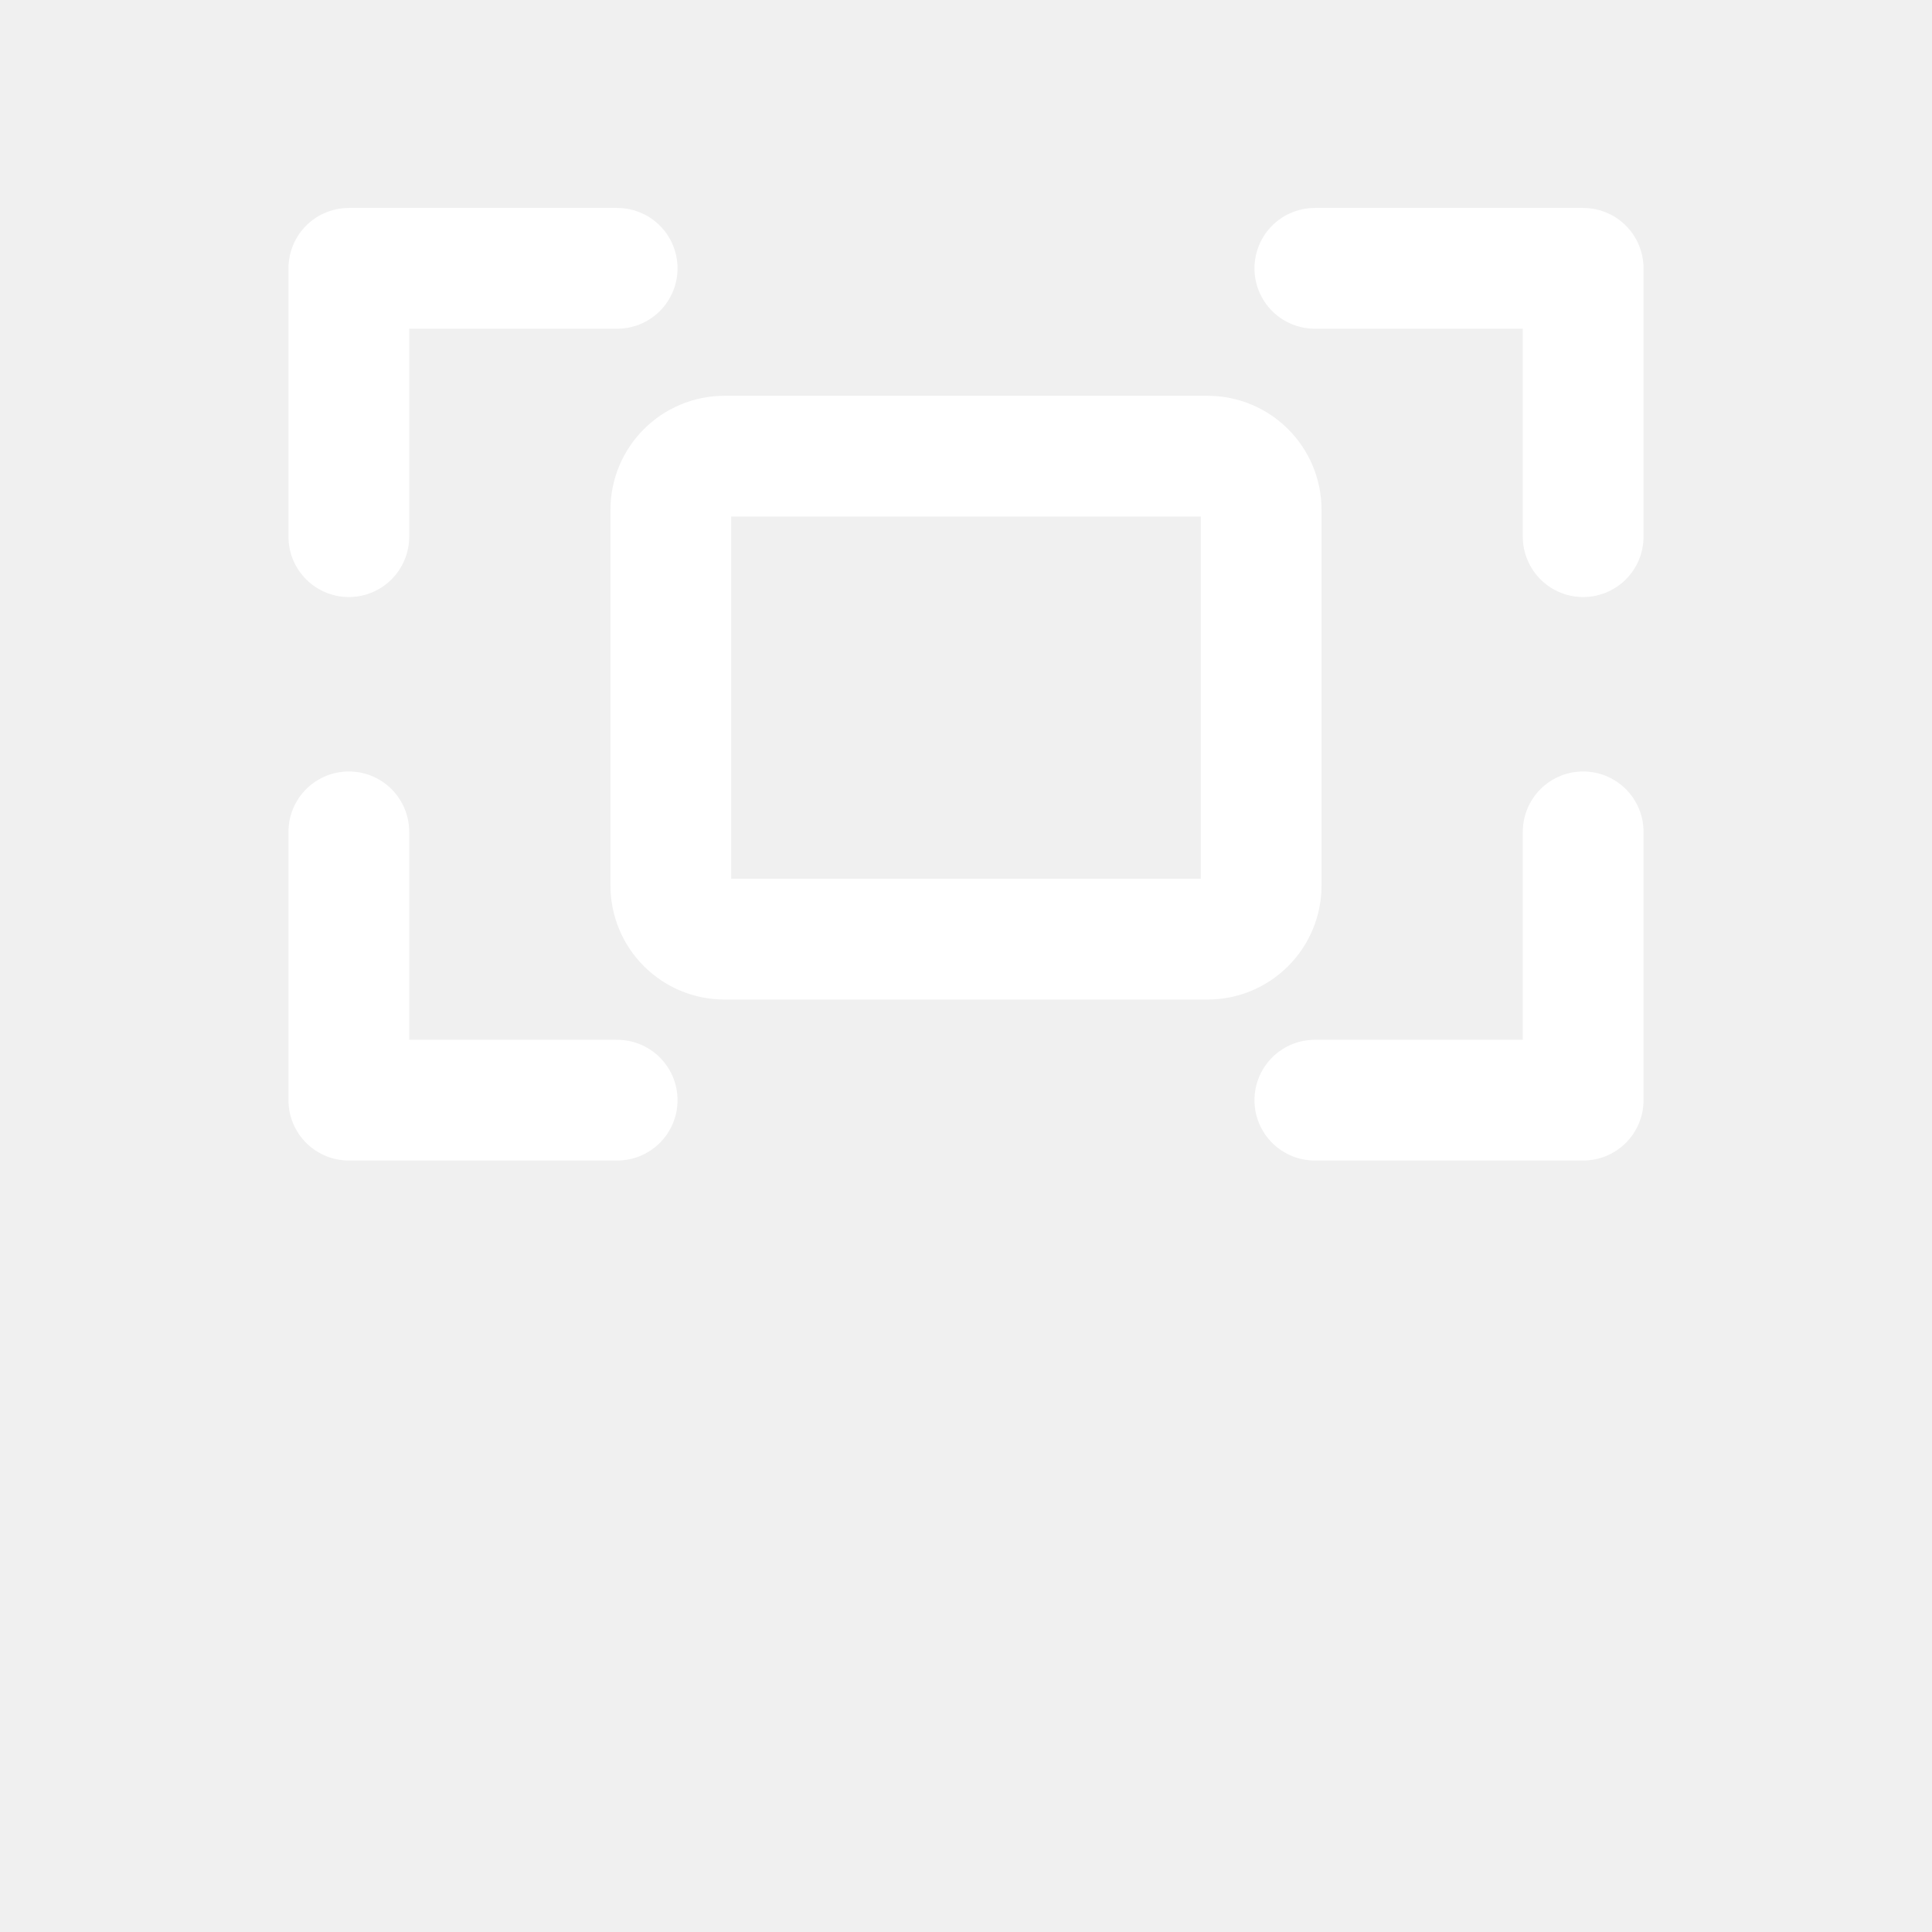
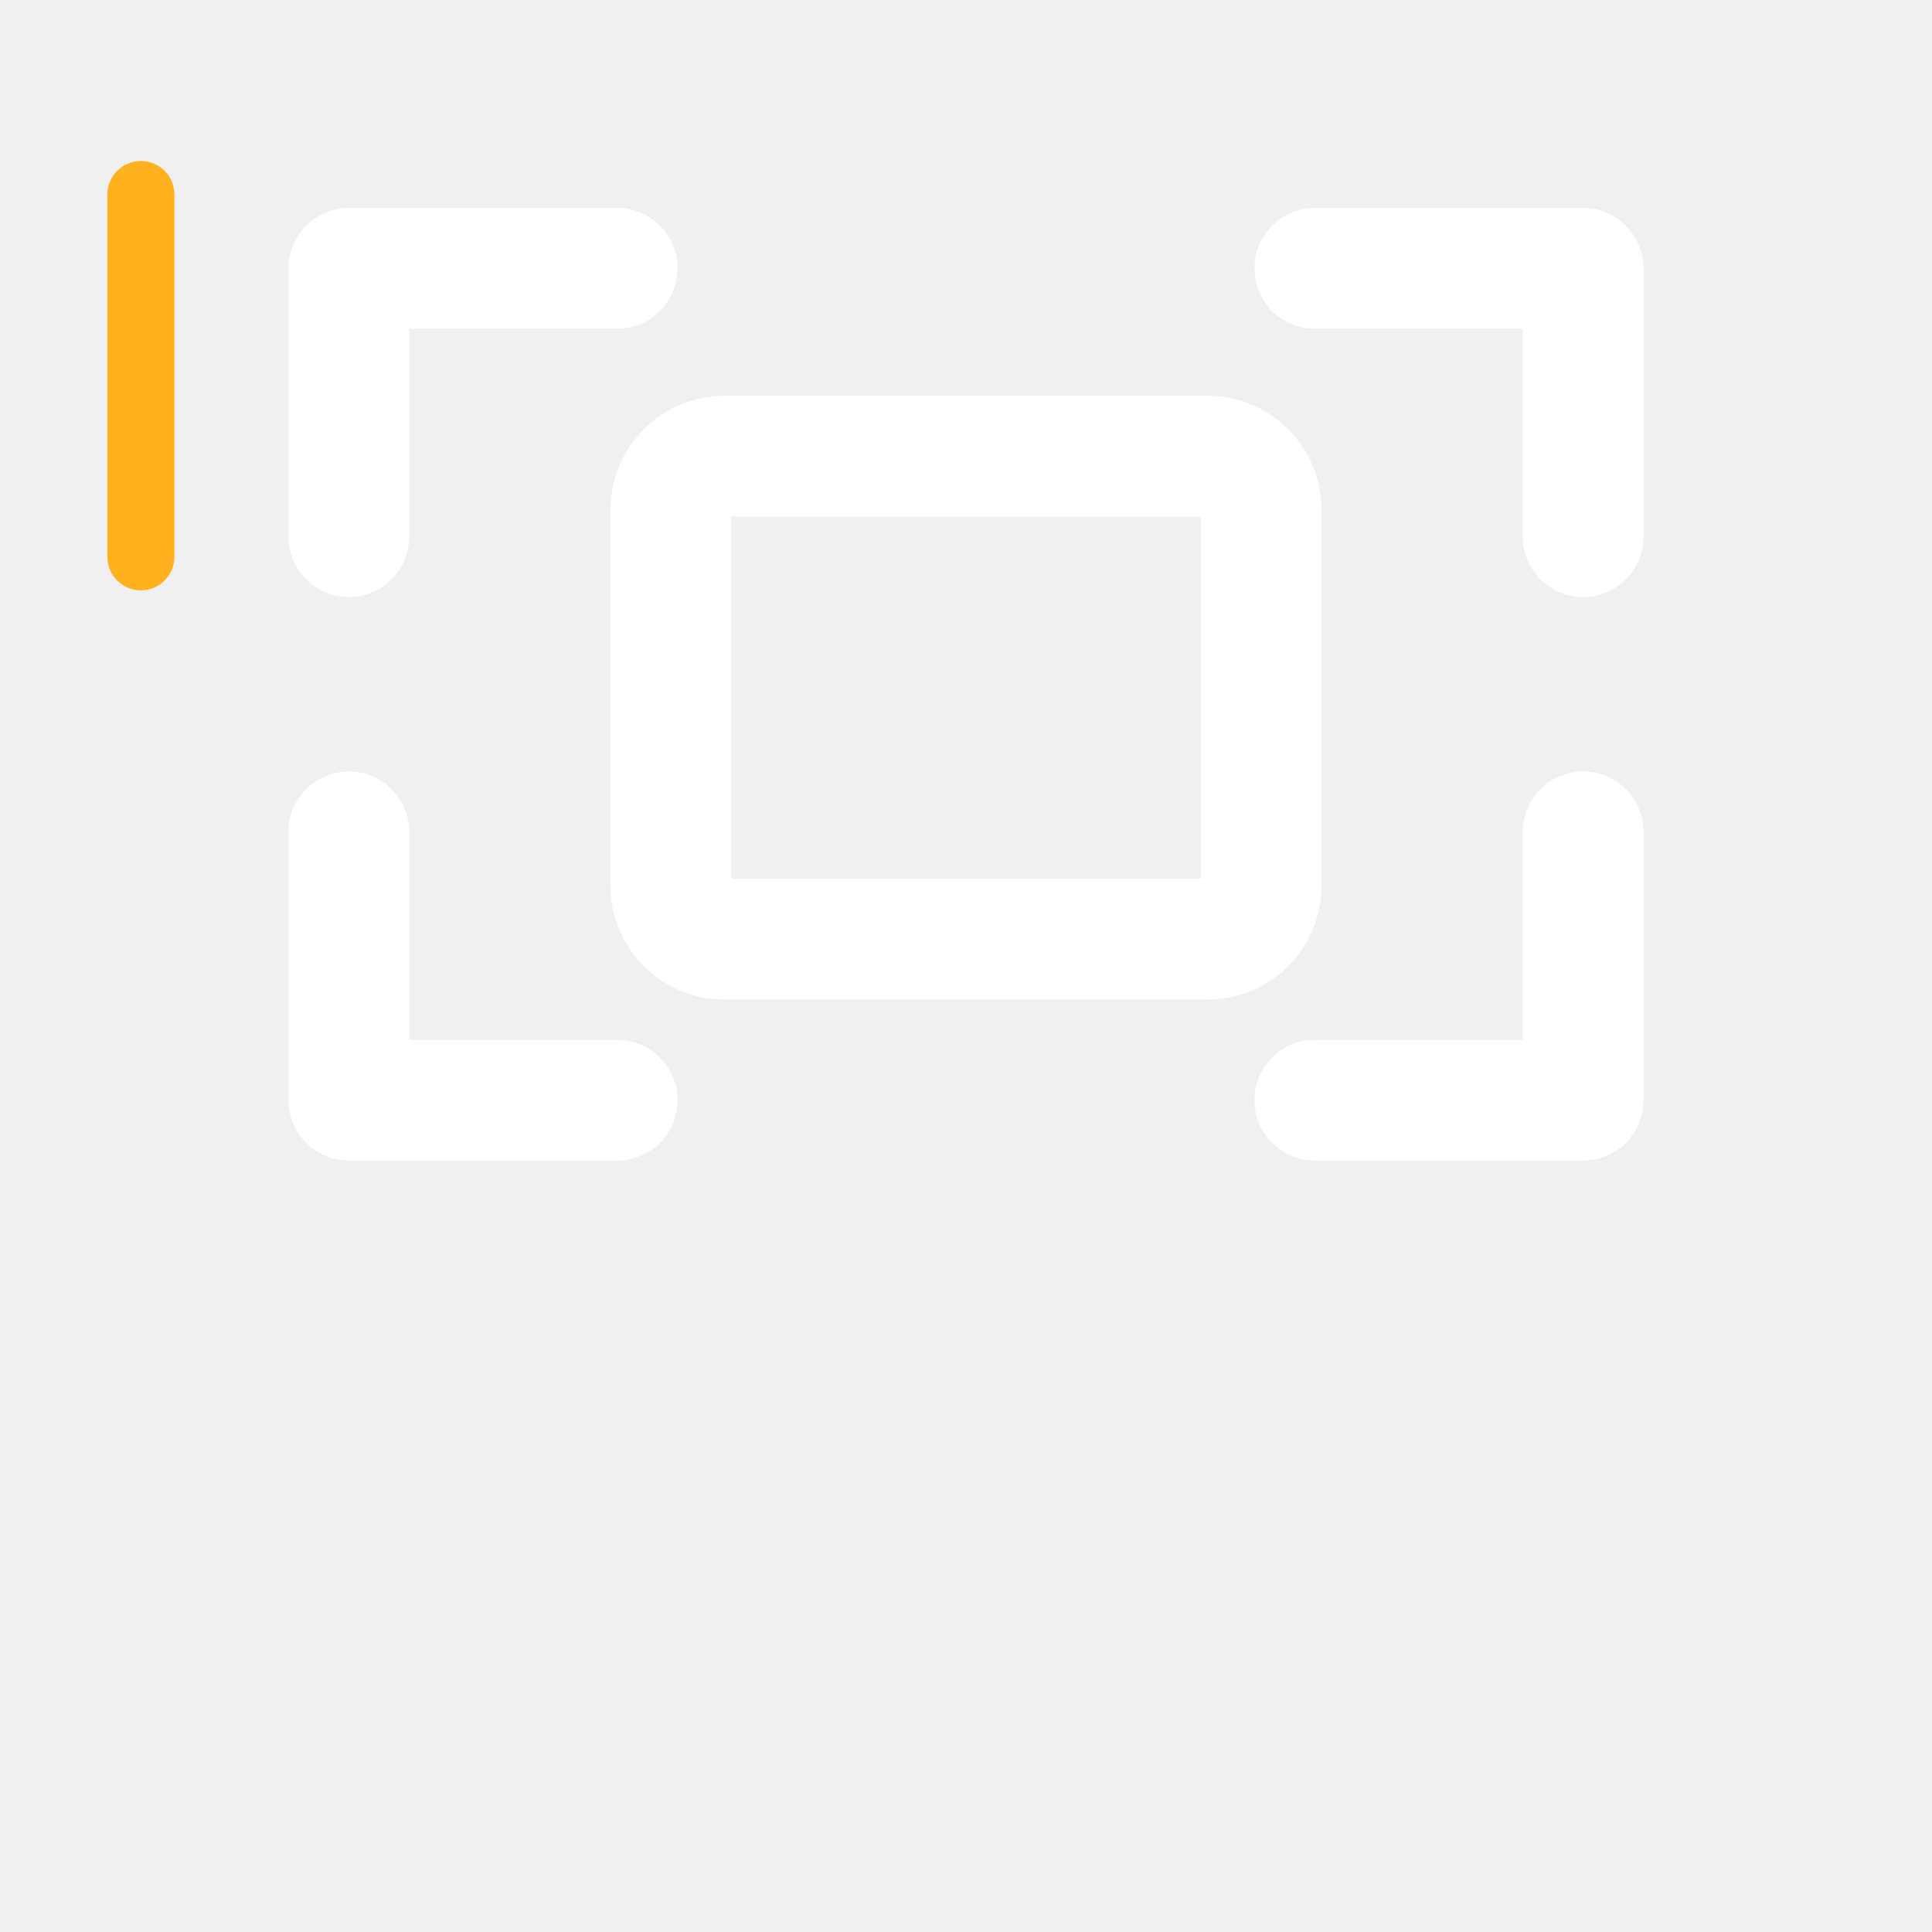
<svg xmlns="http://www.w3.org/2000/svg" viewBox="0 0 72 72">
+   <rect x="4" y="6" width="2.5" height="16" rx="1.25" fill="#FFB21E" />
  <g fill="none" stroke="#fff" stroke-width="4.5" stroke-linecap="round" stroke-linejoin="round">
    <path d="M13 20V10h10M49 10h10v10M13 31v10h10M49 41h10V31" />
    <rect x="25" y="17" width="22" height="18" rx="2" />
  </g>
</svg>
